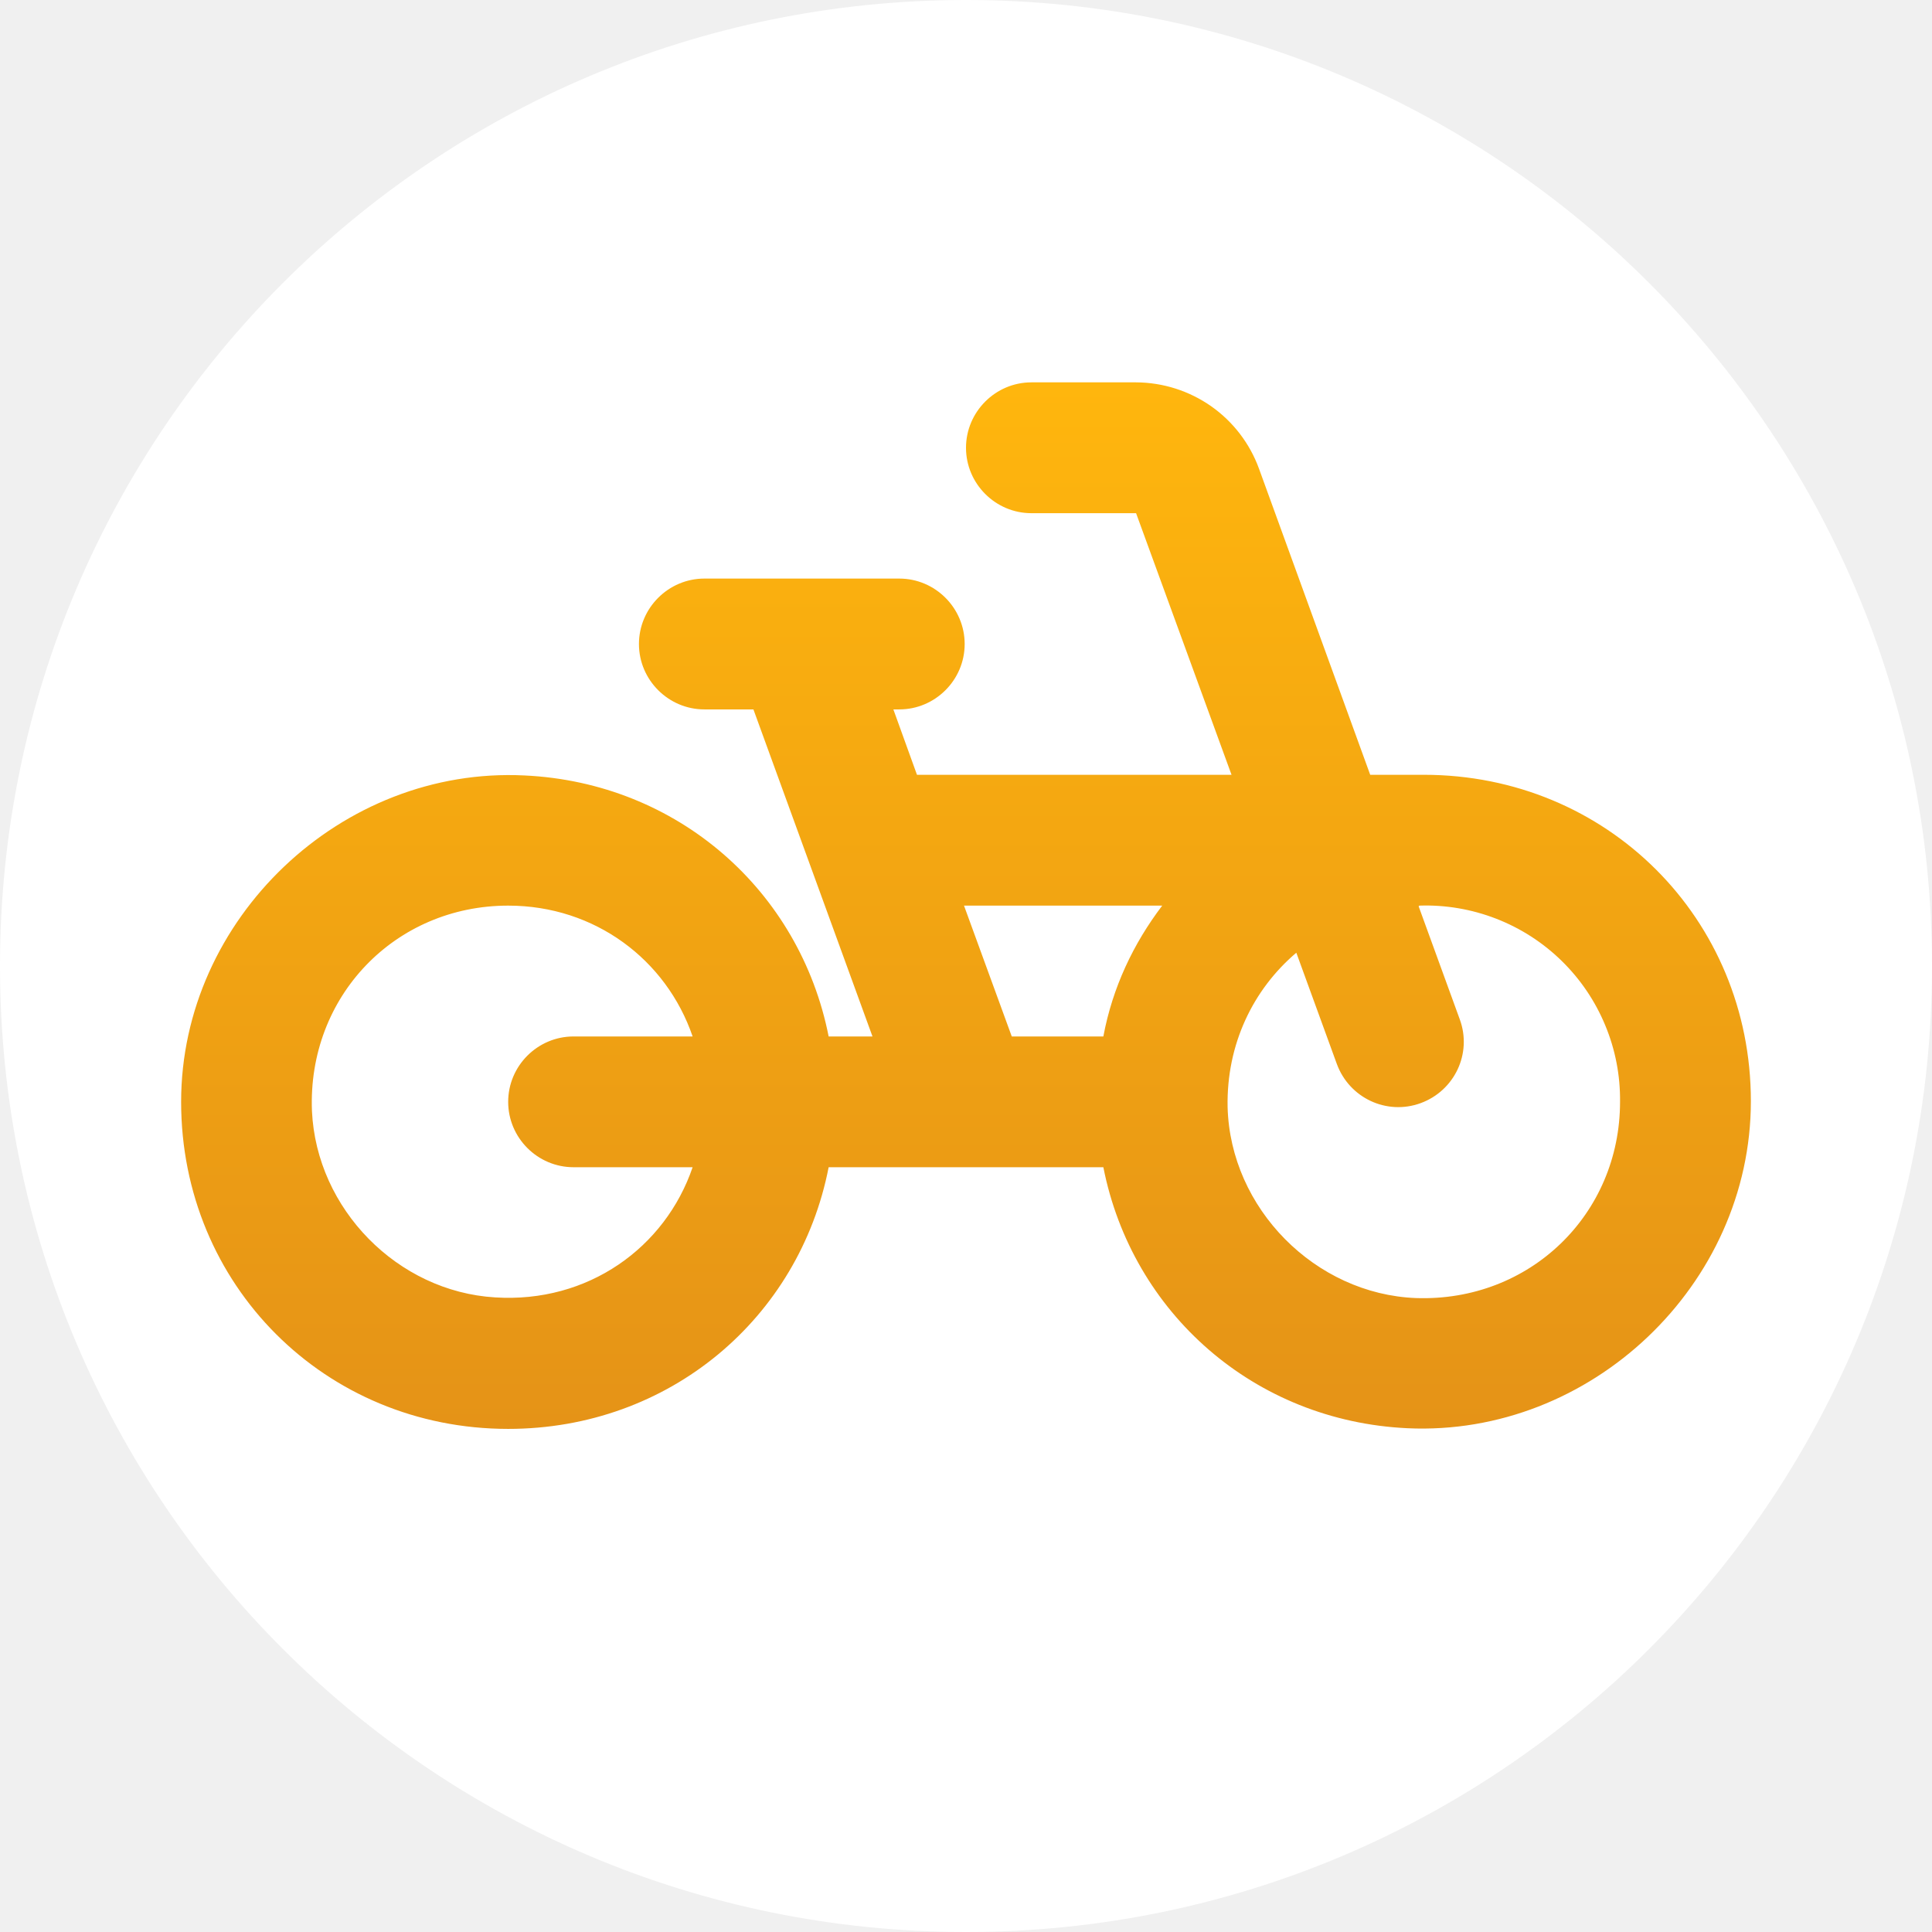
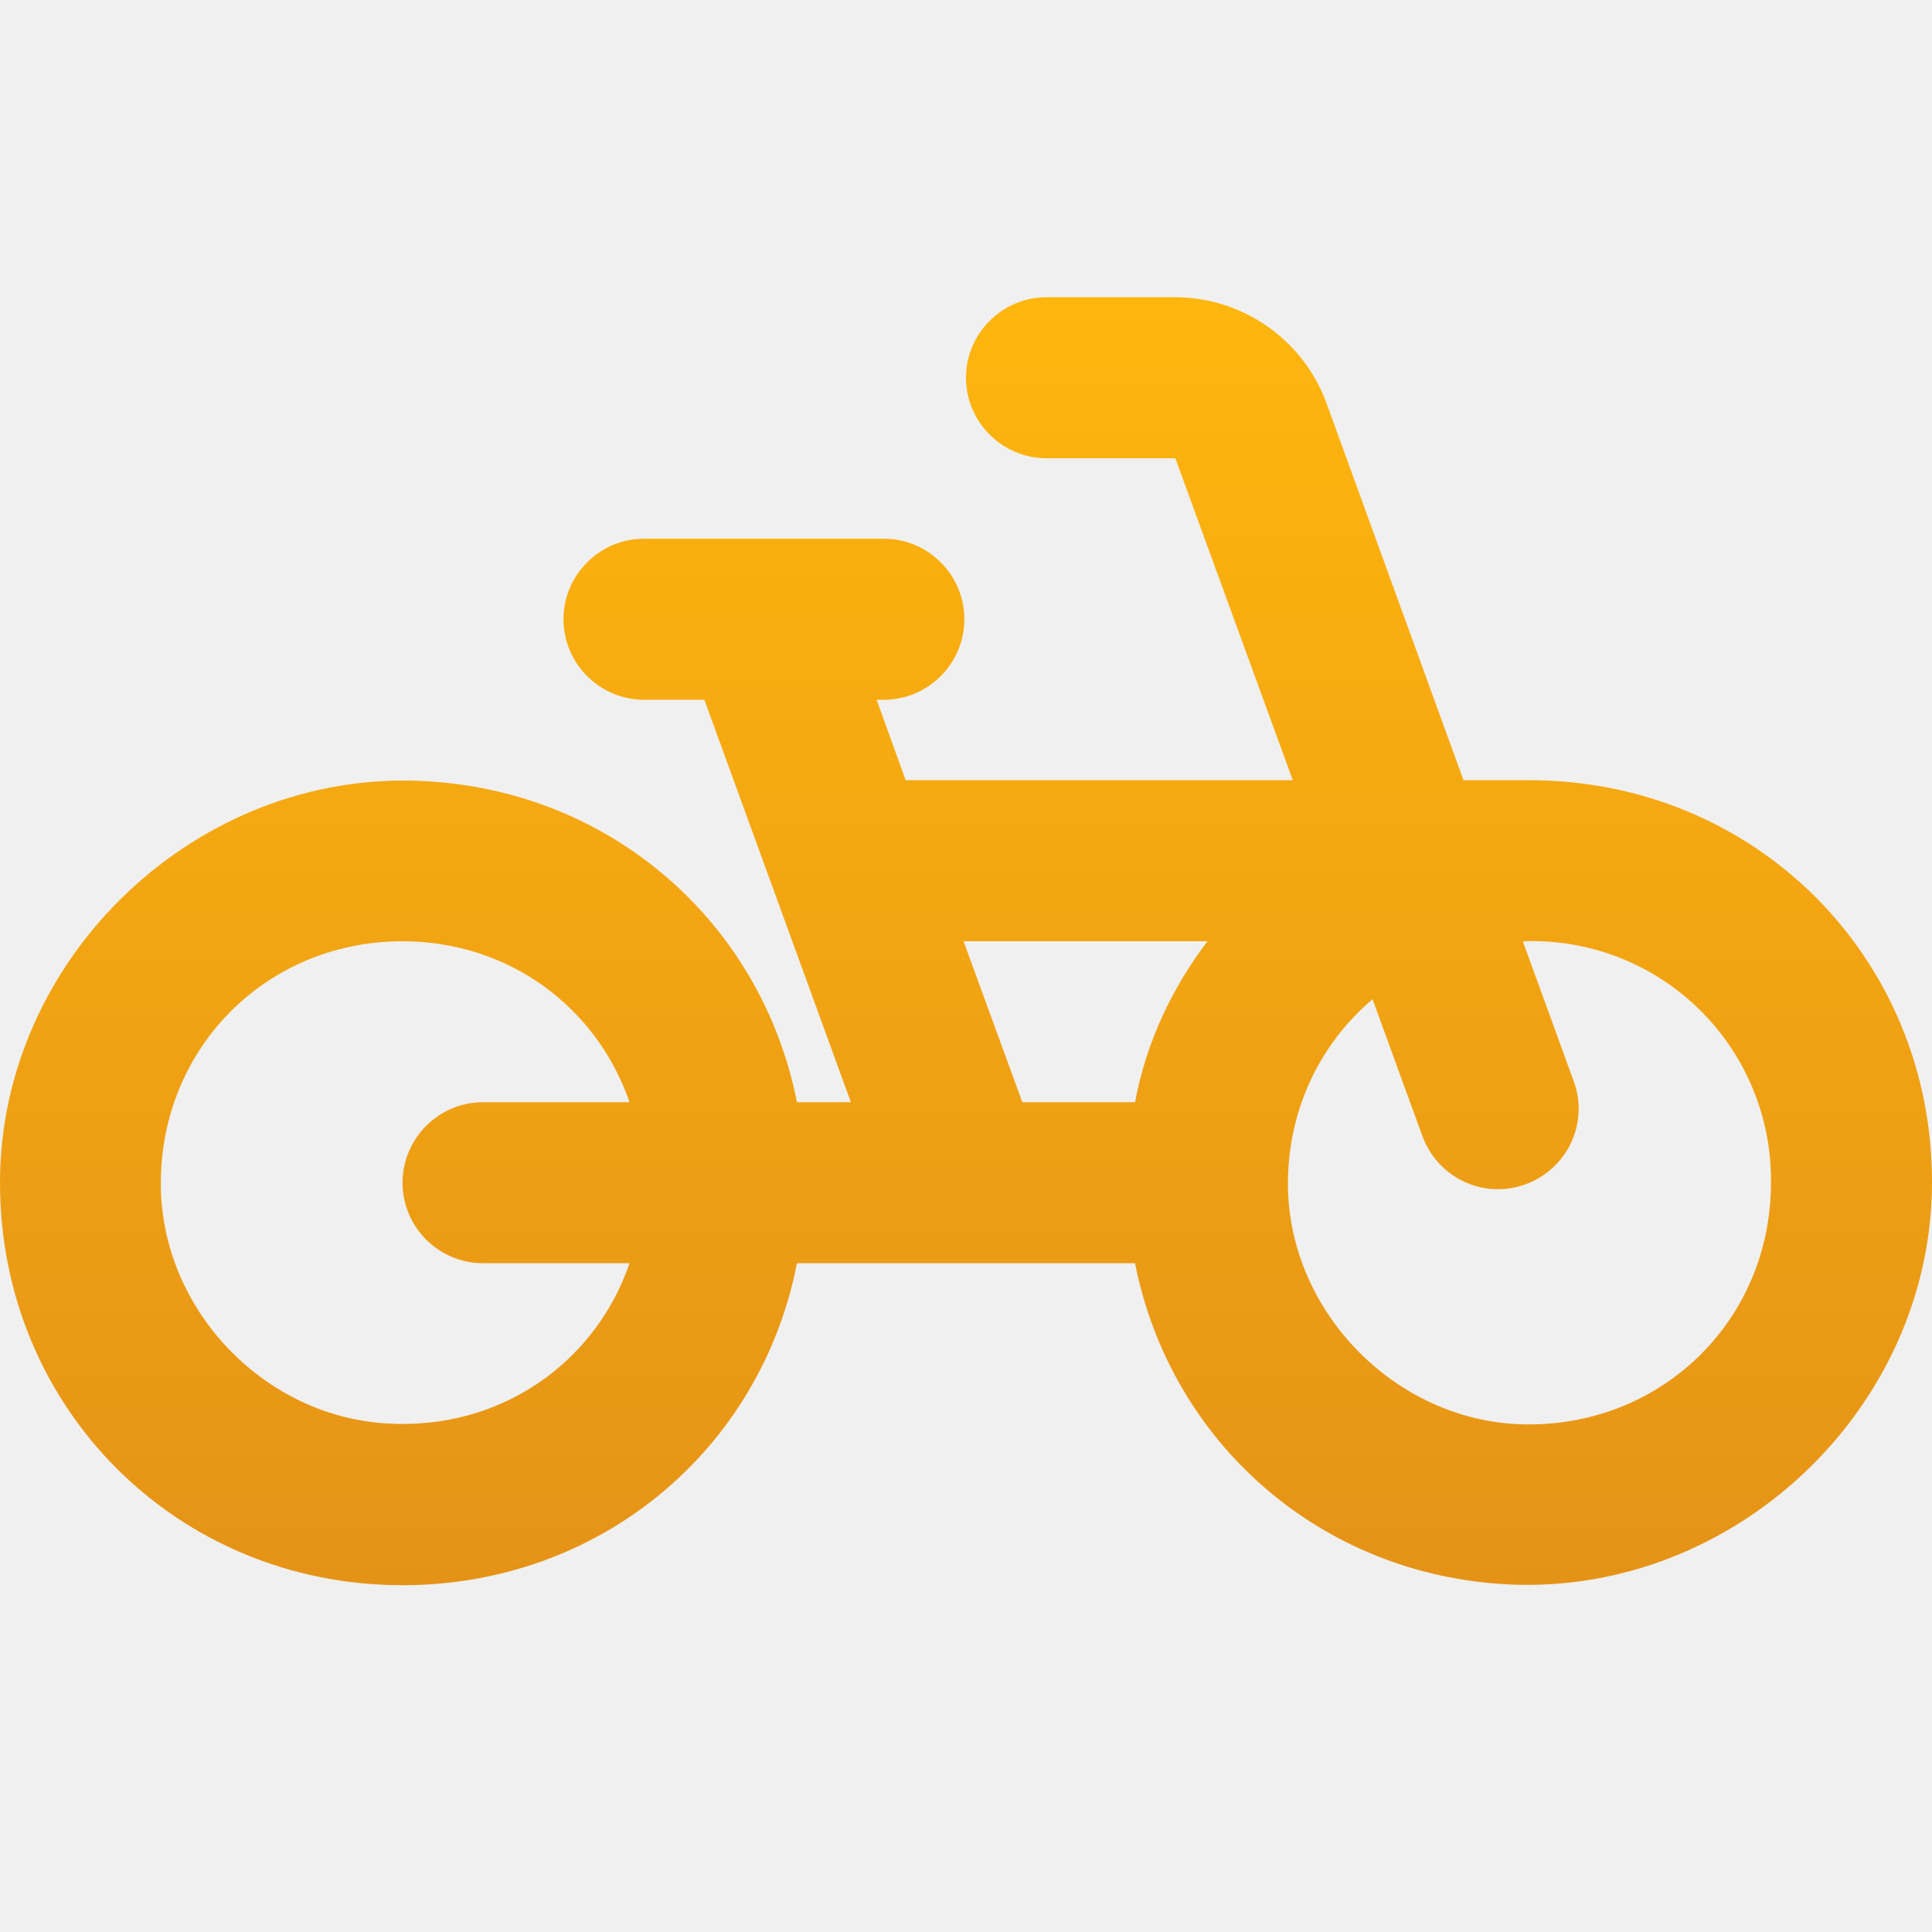
- <svg xmlns="http://www.w3.org/2000/svg" width="32" height="32" viewBox="0 0 32 32" fill="none">
-   <circle cx="16" cy="16" r="16" fill="white" />
-   <path d="M23.583 12.833H22.695L20.853 7.763C20.701 7.345 20.424 6.984 20.06 6.728C19.695 6.473 19.262 6.335 18.817 6.333H17.083C16.488 6.333 16 6.821 16 7.417C16 8.012 16.488 8.5 17.083 8.5H18.817L20.398 12.833H15.188L14.797 11.75H14.895C15.491 11.75 15.978 11.262 15.978 10.667C15.978 10.071 15.491 9.583 14.895 9.583H11.667C11.071 9.583 10.583 10.071 10.583 10.667C10.583 11.262 11.071 11.75 11.667 11.75H12.479L14.451 17.167H13.725C13.248 14.751 11.223 12.963 8.688 12.844C5.654 12.693 3 15.217 3 18.25C3 21.283 5.383 23.667 8.417 23.667C11.082 23.667 13.238 21.836 13.725 19.333H18.275C18.752 21.749 20.777 23.537 23.312 23.656C26.346 23.797 29 21.283 29 18.239C29 15.217 26.617 12.833 23.583 12.833ZM9.5 19.333H11.472C11.017 20.666 9.738 21.587 8.2 21.489C6.586 21.392 5.242 20.027 5.167 18.402C5.091 16.506 6.543 15 8.417 15C9.857 15 11.038 15.899 11.472 17.167H9.5C8.904 17.167 8.417 17.654 8.417 18.25C8.417 18.846 8.904 19.333 9.5 19.333ZM18.275 17.167H16.758L15.967 15H19.25C18.773 15.628 18.427 16.354 18.275 17.167ZM23.453 21.5C21.785 21.435 20.377 20.016 20.333 18.337C20.312 17.297 20.756 16.387 21.471 15.78L22.142 17.622C22.348 18.185 22.966 18.477 23.529 18.272C24.093 18.066 24.385 17.448 24.179 16.885L23.497 15.011L23.508 15C23.942 14.985 24.375 15.059 24.78 15.216C25.185 15.373 25.554 15.61 25.865 15.914C26.176 16.218 26.422 16.581 26.588 16.983C26.755 17.384 26.838 17.815 26.833 18.25C26.833 20.113 25.338 21.565 23.453 21.5Z" fill="url(#paint0_linear_44:180)" />
+ <svg xmlns="http://www.w3.org/2000/svg" width="26" height="26" viewBox="0 0 26 26" fill="none">
+   <path d="M20.583 10.5H19.695L17.853 5.43C17.701 5.012 17.424 4.651 17.06 4.395C16.695 4.139 16.262 4.001 15.817 4H14.083C13.488 4 13 4.487 13 5.083C13 5.679 13.488 6.167 14.083 6.167H15.817L17.398 10.5H12.188L11.797 9.417H11.895C12.491 9.417 12.978 8.929 12.978 8.333C12.978 7.737 12.491 7.25 11.895 7.25H8.667C8.071 7.25 7.583 7.737 7.583 8.333C7.583 8.929 8.071 9.417 8.667 9.417H9.479L11.451 14.833H10.725C10.248 12.418 8.223 10.63 5.688 10.511C2.654 10.359 0 12.883 0 15.917C0 18.95 2.383 21.333 5.417 21.333C8.082 21.333 10.238 19.503 10.725 17H15.275C15.752 19.416 17.777 21.203 20.312 21.323C23.346 21.463 26 18.95 26 15.906C26 12.883 23.617 10.5 20.583 10.5ZM6.5 17H8.472C8.017 18.332 6.738 19.253 5.2 19.156C3.586 19.058 2.243 17.693 2.167 16.068C2.091 14.172 3.542 12.667 5.417 12.667C6.857 12.667 8.038 13.566 8.472 14.833H6.5C5.904 14.833 5.417 15.321 5.417 15.917C5.417 16.512 5.904 17 6.5 17ZM15.275 14.833H13.758L12.967 12.667H16.25C15.773 13.295 15.427 14.021 15.275 14.833ZM20.453 19.167C18.785 19.102 17.377 17.683 17.333 16.003C17.312 14.963 17.756 14.053 18.471 13.447L19.142 15.288C19.348 15.852 19.966 16.144 20.529 15.938C21.093 15.732 21.385 15.115 21.179 14.552L20.497 12.678L20.508 12.667C20.942 12.652 21.375 12.725 21.78 12.882C22.185 13.039 22.554 13.277 22.865 13.581C23.176 13.884 23.422 14.248 23.588 14.65C23.755 15.051 23.838 15.482 23.833 15.917C23.833 17.78 22.338 19.232 20.453 19.167Z" fill="url(#paint0_linear_44_182)" />
  <defs>
-     <linearGradient id="paint0_linear_44:180" x1="16" y1="6.333" x2="16" y2="23.667" gradientUnits="userSpaceOnUse">
+     <linearGradient id="paint0_linear_44_182" x1="13" y1="4" x2="13" y2="21.333" gradientUnits="userSpaceOnUse">
      <stop stop-color="#FFB60D" />
      <stop offset="1" stop-color="#E59317" />
    </linearGradient>
  </defs>
</svg>
